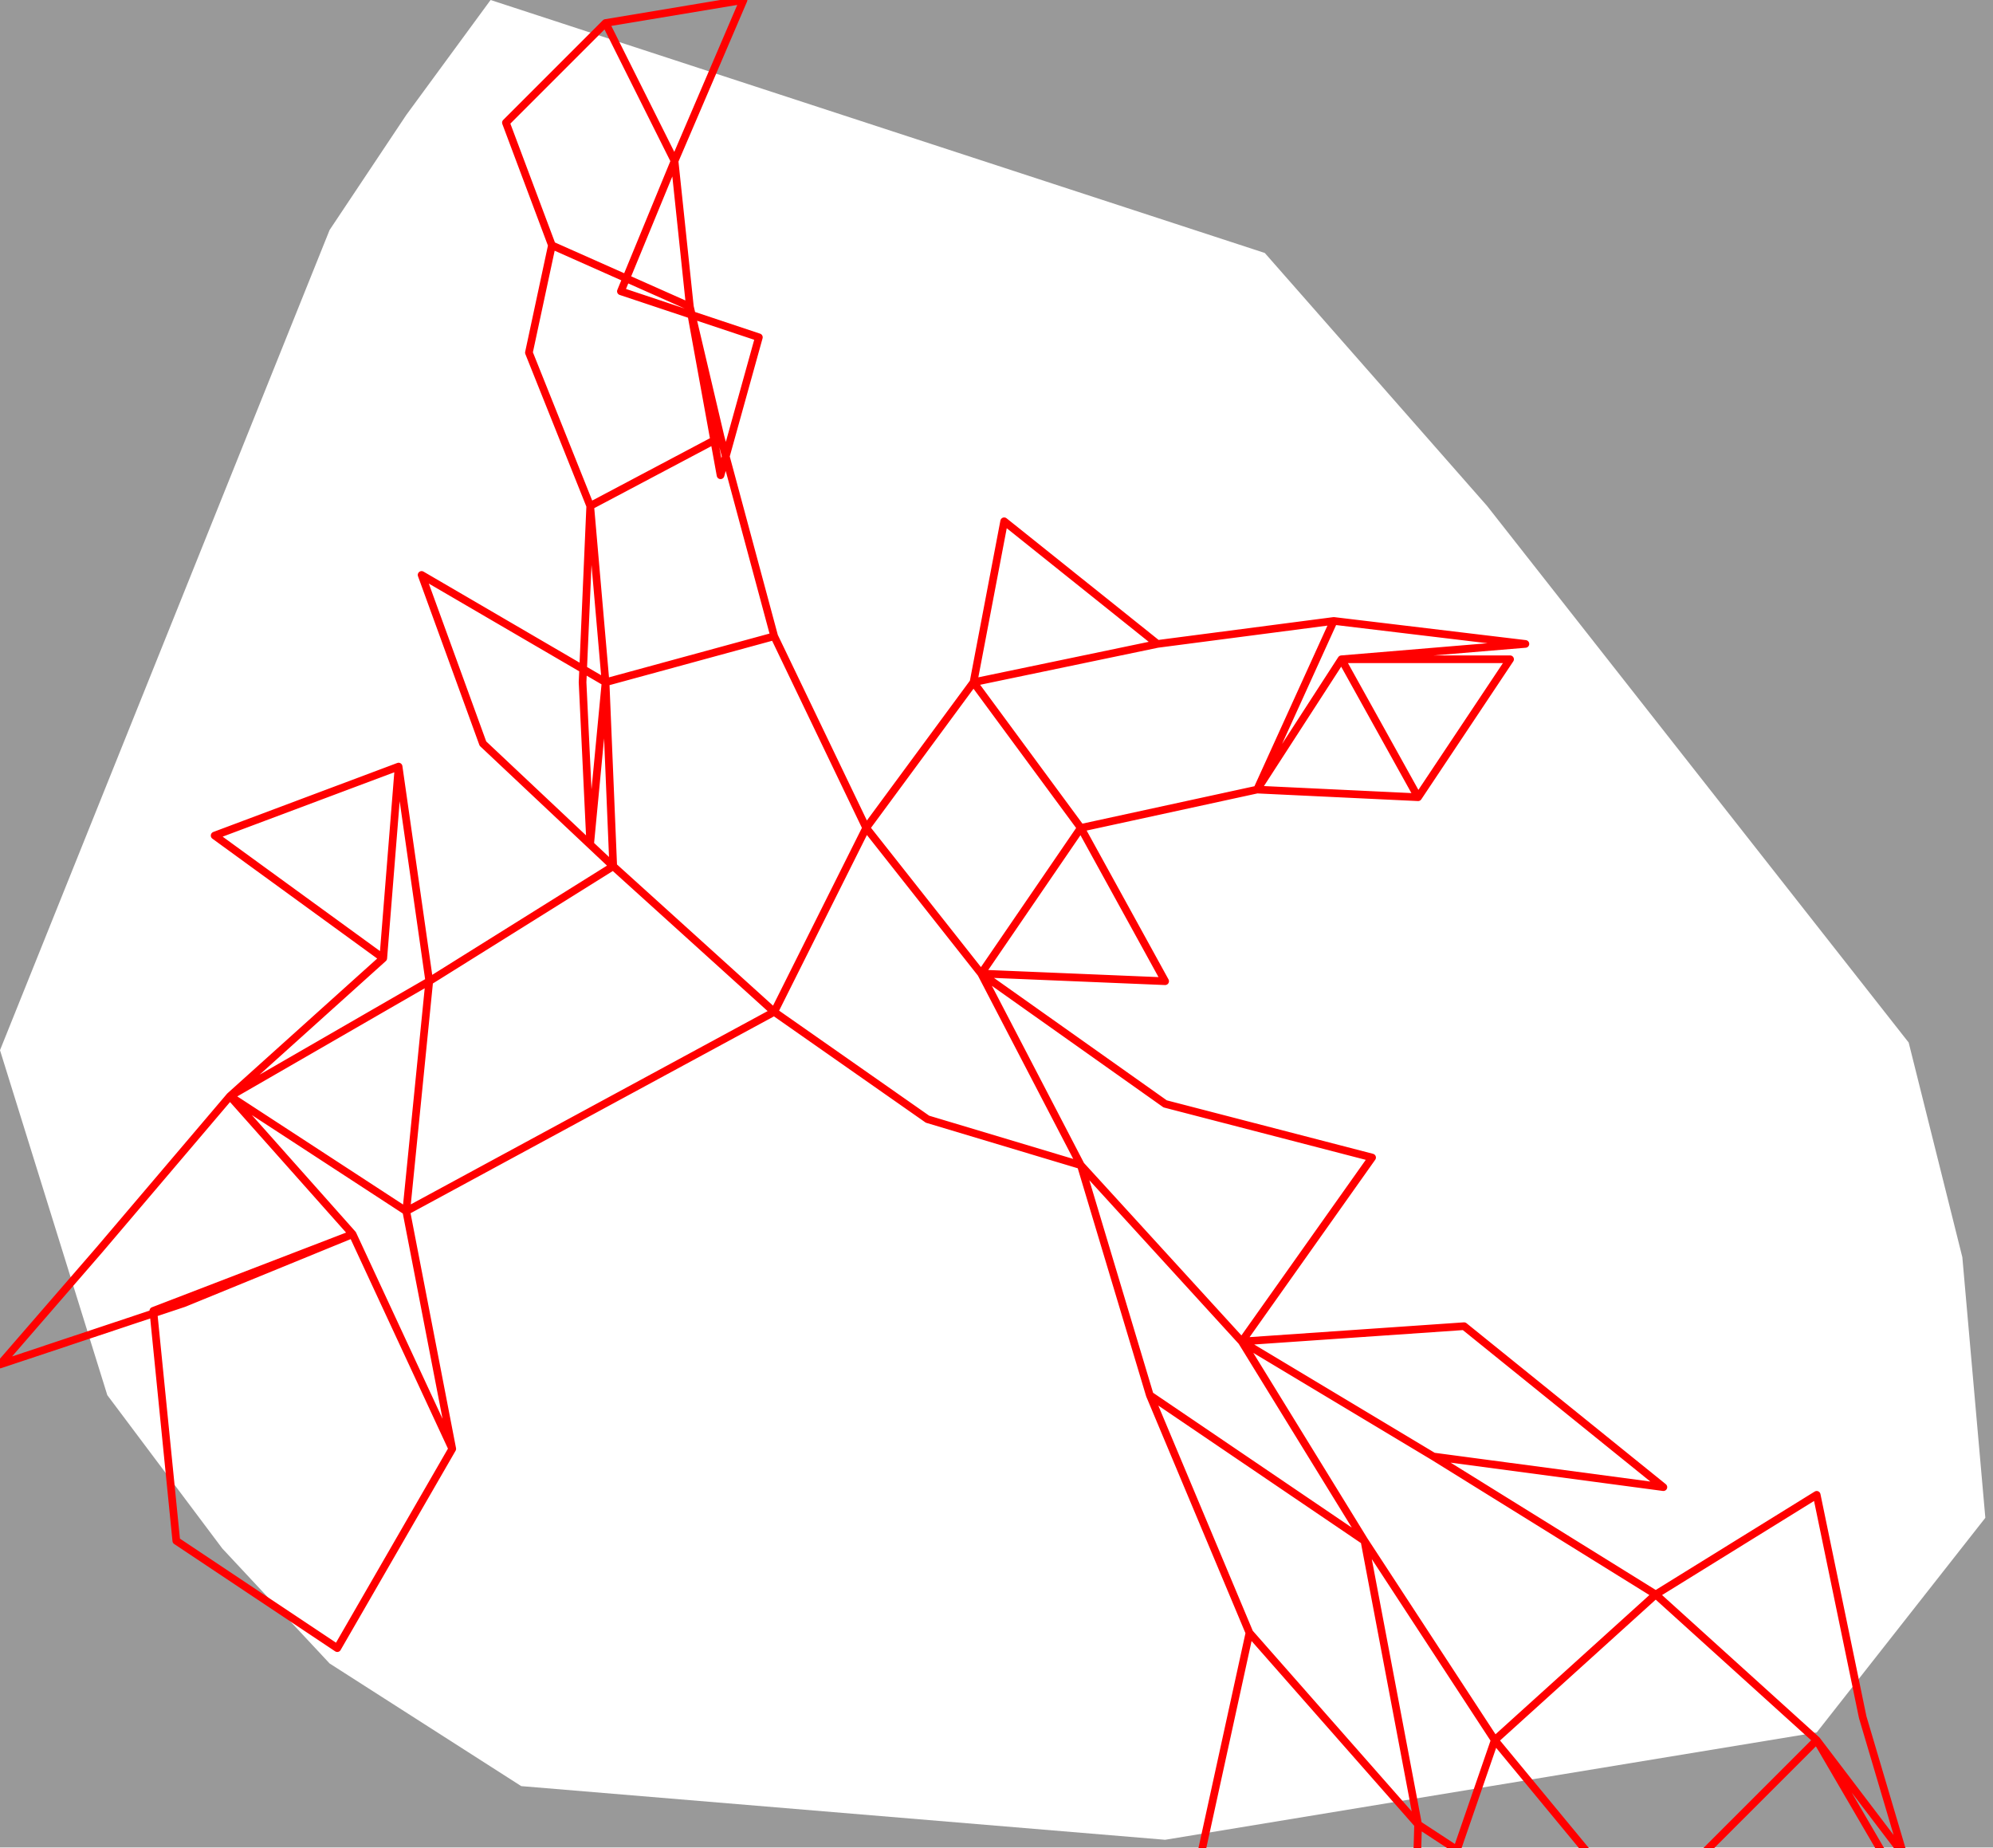
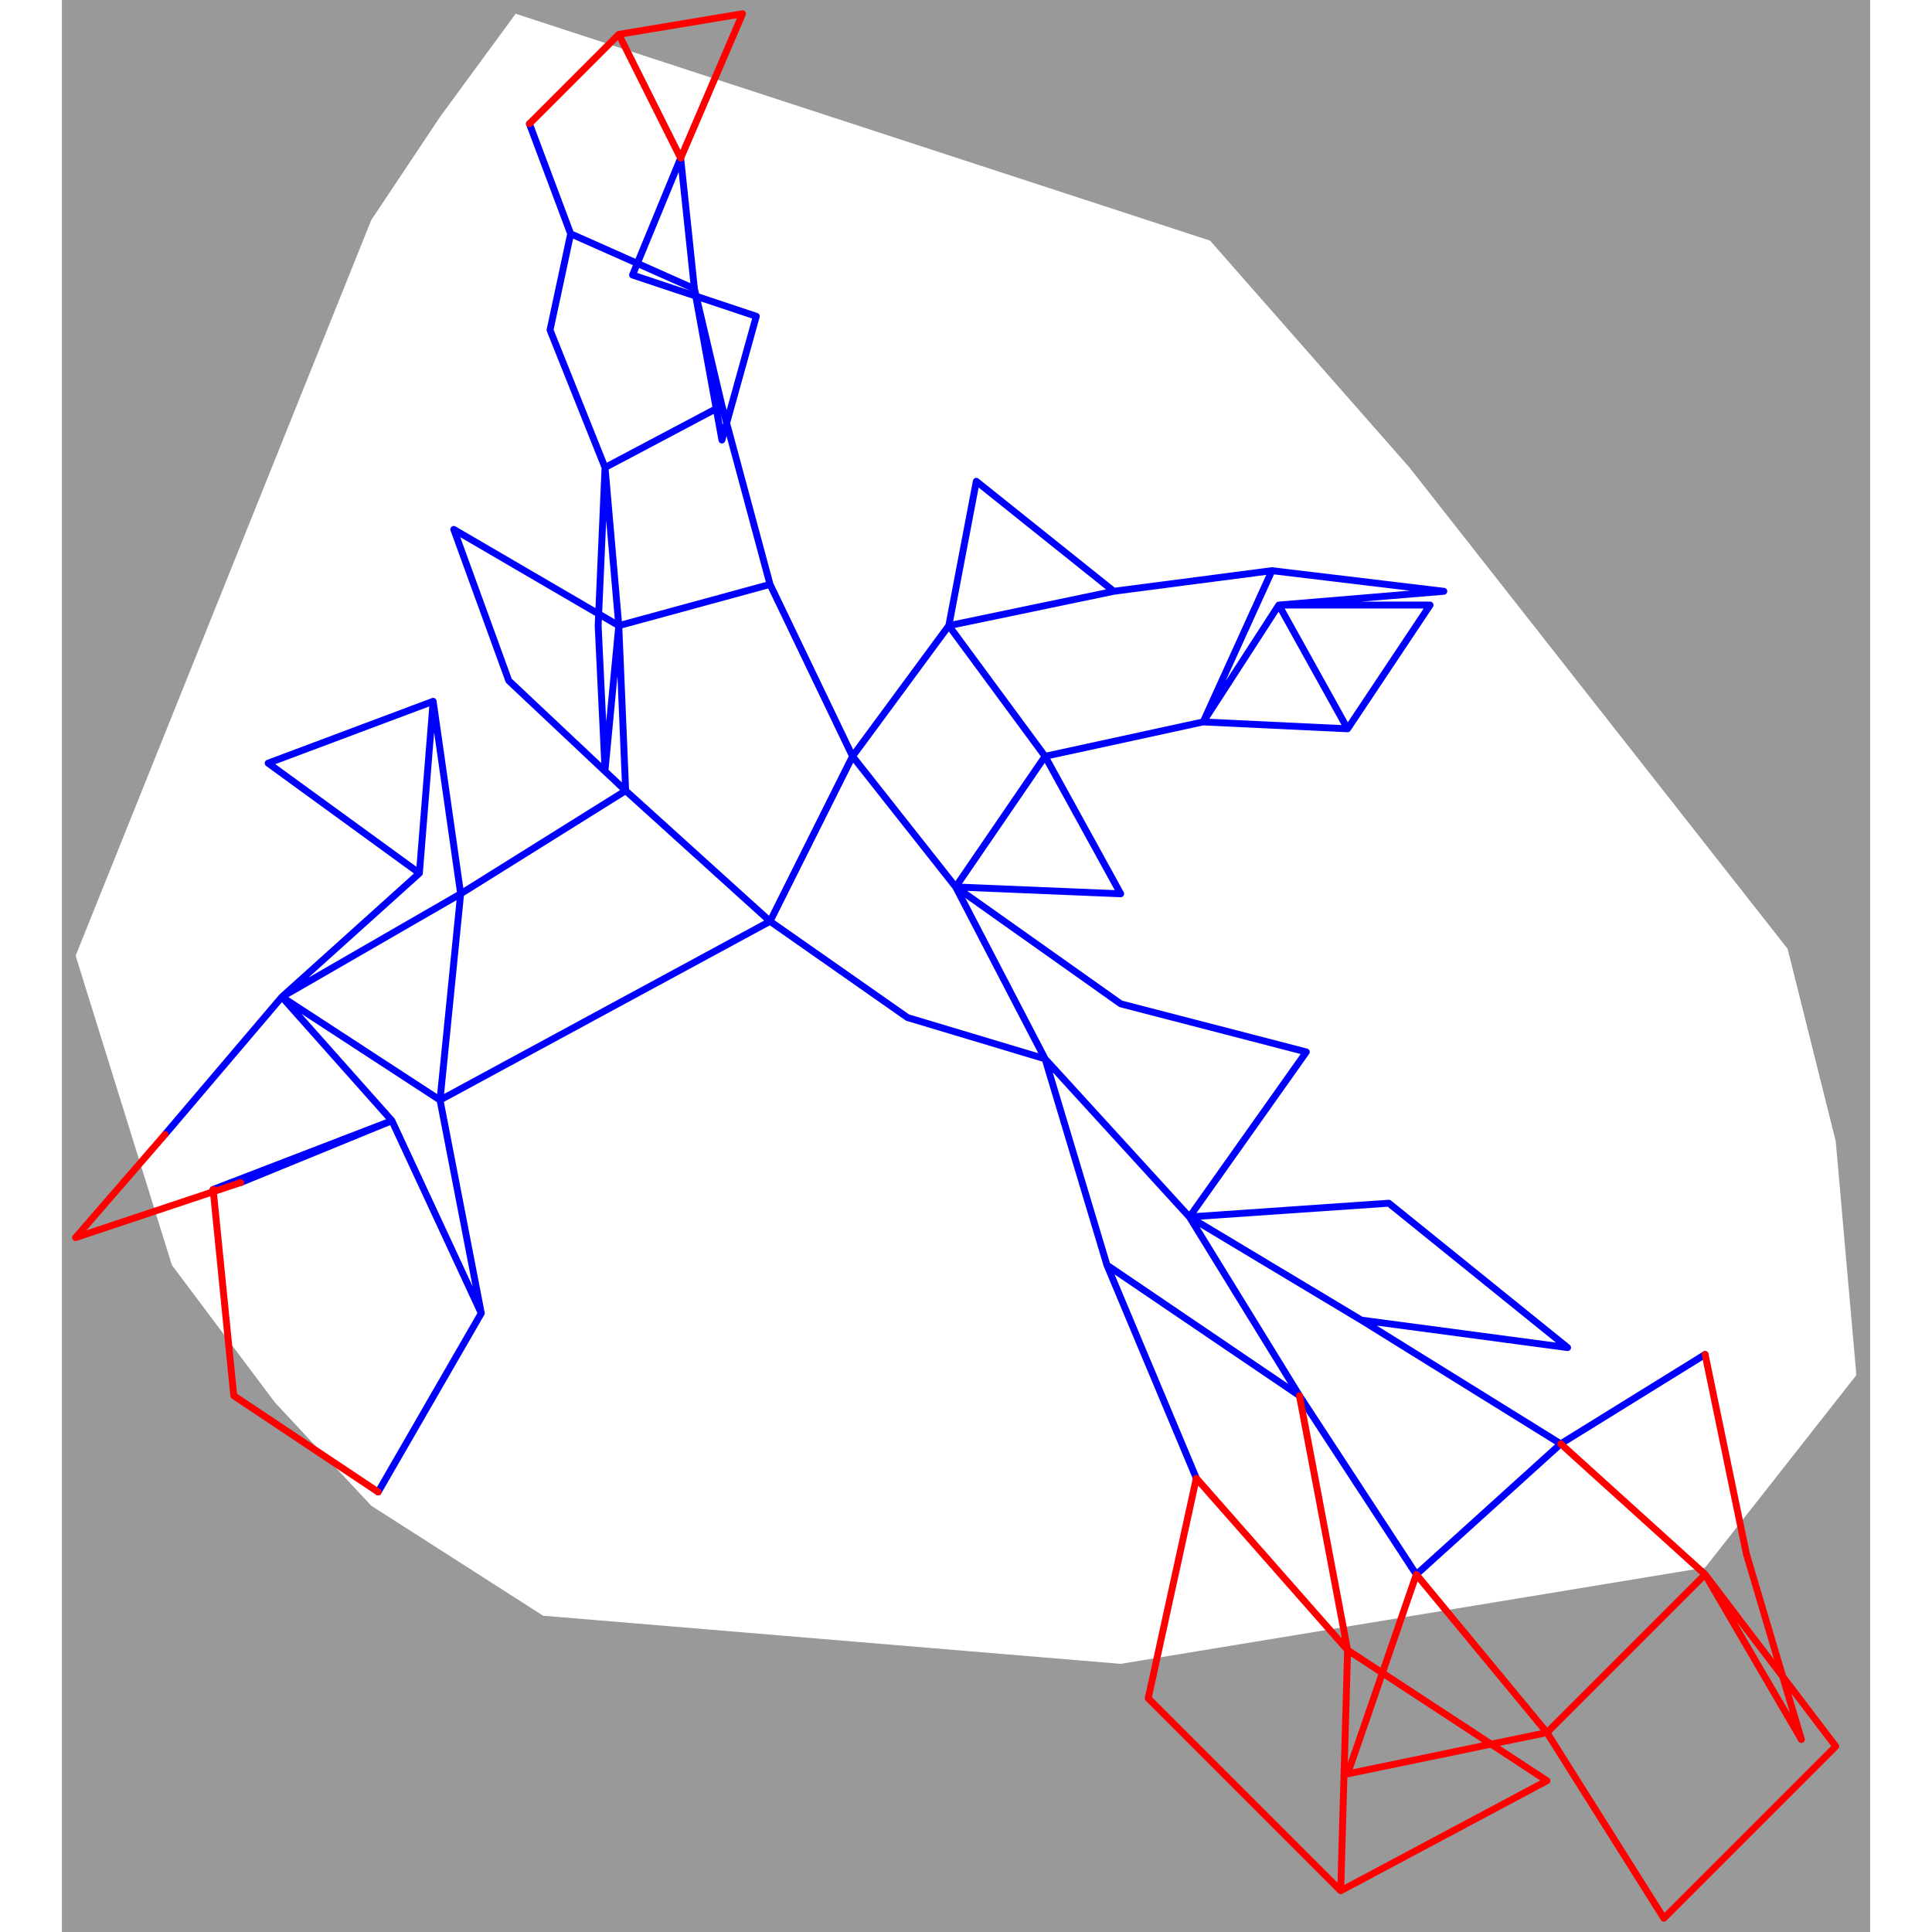
- <svg xmlns="http://www.w3.org/2000/svg" viewBox="0 0 260 241" width="500">
-   <path d="M0 137L14 182L29 202L43 217L68 233L152 240L237 226L259 198L256 164L249 136L194 66L165 33L64 0L53 15L43 30M0 0L260 0L260 241L0 241" style="fill:#00000066;fill-rule:evenodd;stroke:none;" />
-   <path d="M28 109L50 125M28 109L52 100M0 178L13 163M0 178L24 170M13 163L30 143M50 125L52 100M50 125L30 143M52 100L56 128M24 170L46 161M66 16L72 32M66 16L79 3M76 89L77 110M76 89L77 66M20 171L46 161M20 171L23 201M30 143L46 161M30 143L56 128M30 143L53 158M69 46L72 32M69 46L77 66M55 75L63 97M55 75L79 89M63 97L80 113M46 161L59 189M72 32L90 40M79 3L97 0M79 3L88 21M56 128L80 113M56 128L53 158M77 110L79 89M97 0L88 21M77 66L79 89M77 66L94 57M23 201L44 215M80 113L79 89M80 113L101 132M90 40L88 21M90 40L94 57M90 40L94 62M88 21L81 38M53 158L59 189M53 158L77 145M79 89L101 83M94 57L101 83M59 189L44 215M81 38L99 44M94 62L99 44M101 83L113 108M101 132L77 145M101 132L113 108M101 132L121 146M131 68L151 84M131 68L127 89M113 108L127 89M113 108L128 127M156 245L163 213M156 245L184 273M121 146L141 152M151 84L127 89M151 84L174 81M127 89L141 108M163 213L150 182M163 213L185 238M150 182L141 152M150 182L178 201M128 127L141 152M128 127L141 108M128 127L152 128M128 127L152 144M141 152L162 175M174 81L164 103M174 81L199 84M141 108L164 103M141 108L152 128M184 273L185 238M184 273L214 257M164 103L175 86M164 103L185 104M191 173L162 175M191 173L217 194M185 238L178 201M185 238L214 257M152 144L179 151M199 84L175 86M178 201L162 175M178 201L195 227M162 175L179 151M162 175L187 190M175 86L185 104M175 86L197 86M185 104L197 86M185 256L195 227M185 256L214 250M217 194L187 190M195 227L216 208M195 227L214 250M187 190L216 208M216 208L237 195M216 208L237 227M214 250L237 227M214 250L231 277M237 195L243 224M237 227L251 251M237 227L256 252M231 277L256 252M243 224L251 251" style="fill:none;stroke:#ff0000;stroke-linecap:round" />
+ <svg xmlns="http://www.w3.org/2000/svg" height="500" viewBox="-2 -2 263 281" width="500">
+   <path class="hole" d="M0 137L14 182L29 202L43 217L68 233L152 240L237 226L259 198L256 164L249 136L194 66L165 33L64 0L53 15L43 30M-2 -2L261 -2L261 279L-2 279" style="fill:#00000066;fill-rule:evenodd;stroke:none;" />
+   <path class="ok" d="M28 109L50 125M28 109L52 100M13 163L30 143M50 125L52 100M50 125L30 143M52 100L56 128M24 170L46 161M66 16L72 32M76 89L77 110M76 89L77 66M20 171L46 161M30 143L46 161M30 143L56 128M30 143L53 158M69 46L72 32M69 46L77 66M55 75L63 97M55 75L79 89M63 97L80 113M46 161L59 189M72 32L90 40M56 128L80 113M56 128L53 158M77 110L79 89M77 66L79 89M77 66L94 57M80 113L79 89M80 113L101 132M90 40L88 21M90 40L94 57M90 40L94 62M88 21L81 38M53 158L59 189M53 158L77 145M79 89L101 83M94 57L101 83M59 189L44 215M81 38L99 44M94 62L99 44M101 83L113 108M101 132L77 145M101 132L113 108M101 132L121 146M131 68L151 84M131 68L127 89M113 108L127 89M113 108L128 127M121 146L141 152M151 84L127 89M151 84L174 81M127 89L141 108M163 213L150 182M150 182L141 152M150 182L178 201M128 127L141 152M128 127L141 108M128 127L152 128M128 127L152 144M141 152L162 175M174 81L164 103M174 81L199 84M141 108L164 103M141 108L152 128M164 103L175 86M164 103L185 104M191 173L162 175M191 173L217 194M152 144L179 151M199 84L175 86M178 201L162 175M178 201L195 227M162 175L179 151M162 175L187 190M175 86L185 104M175 86L197 86M185 104L197 86M217 194L187 190M195 227L216 208M187 190L216 208M216 208L237 195" style="fill:none;stroke:#0000ff;stroke-linecap:round" />
+   <path class="short" d="" style="fill:none;stroke:#00ff99;stroke-linecap:round" />
+   <path class="long" d="" style="fill:none;stroke:#ff0099;stroke-linecap:round" />
+   <path class="out" d="M0 178L13 163M0 178L24 170M66 16L79 3M20 171L23 201M79 3L97 0M79 3L88 21M97 0L88 21M23 201L44 215M156 245L163 213M156 245L184 273M163 213L185 238M184 273L185 238M184 273L214 257M185 238L178 201M185 238L214 257M185 256L195 227M185 256L214 250M195 227L214 250M216 208L237 227M214 250L237 227M214 250L231 277M237 195L243 224M237 227L251 251M237 227L256 252M231 277L256 252M243 224L251 251" style="fill:none;stroke:#ff0000;stroke-linecap:round" />
</svg>
